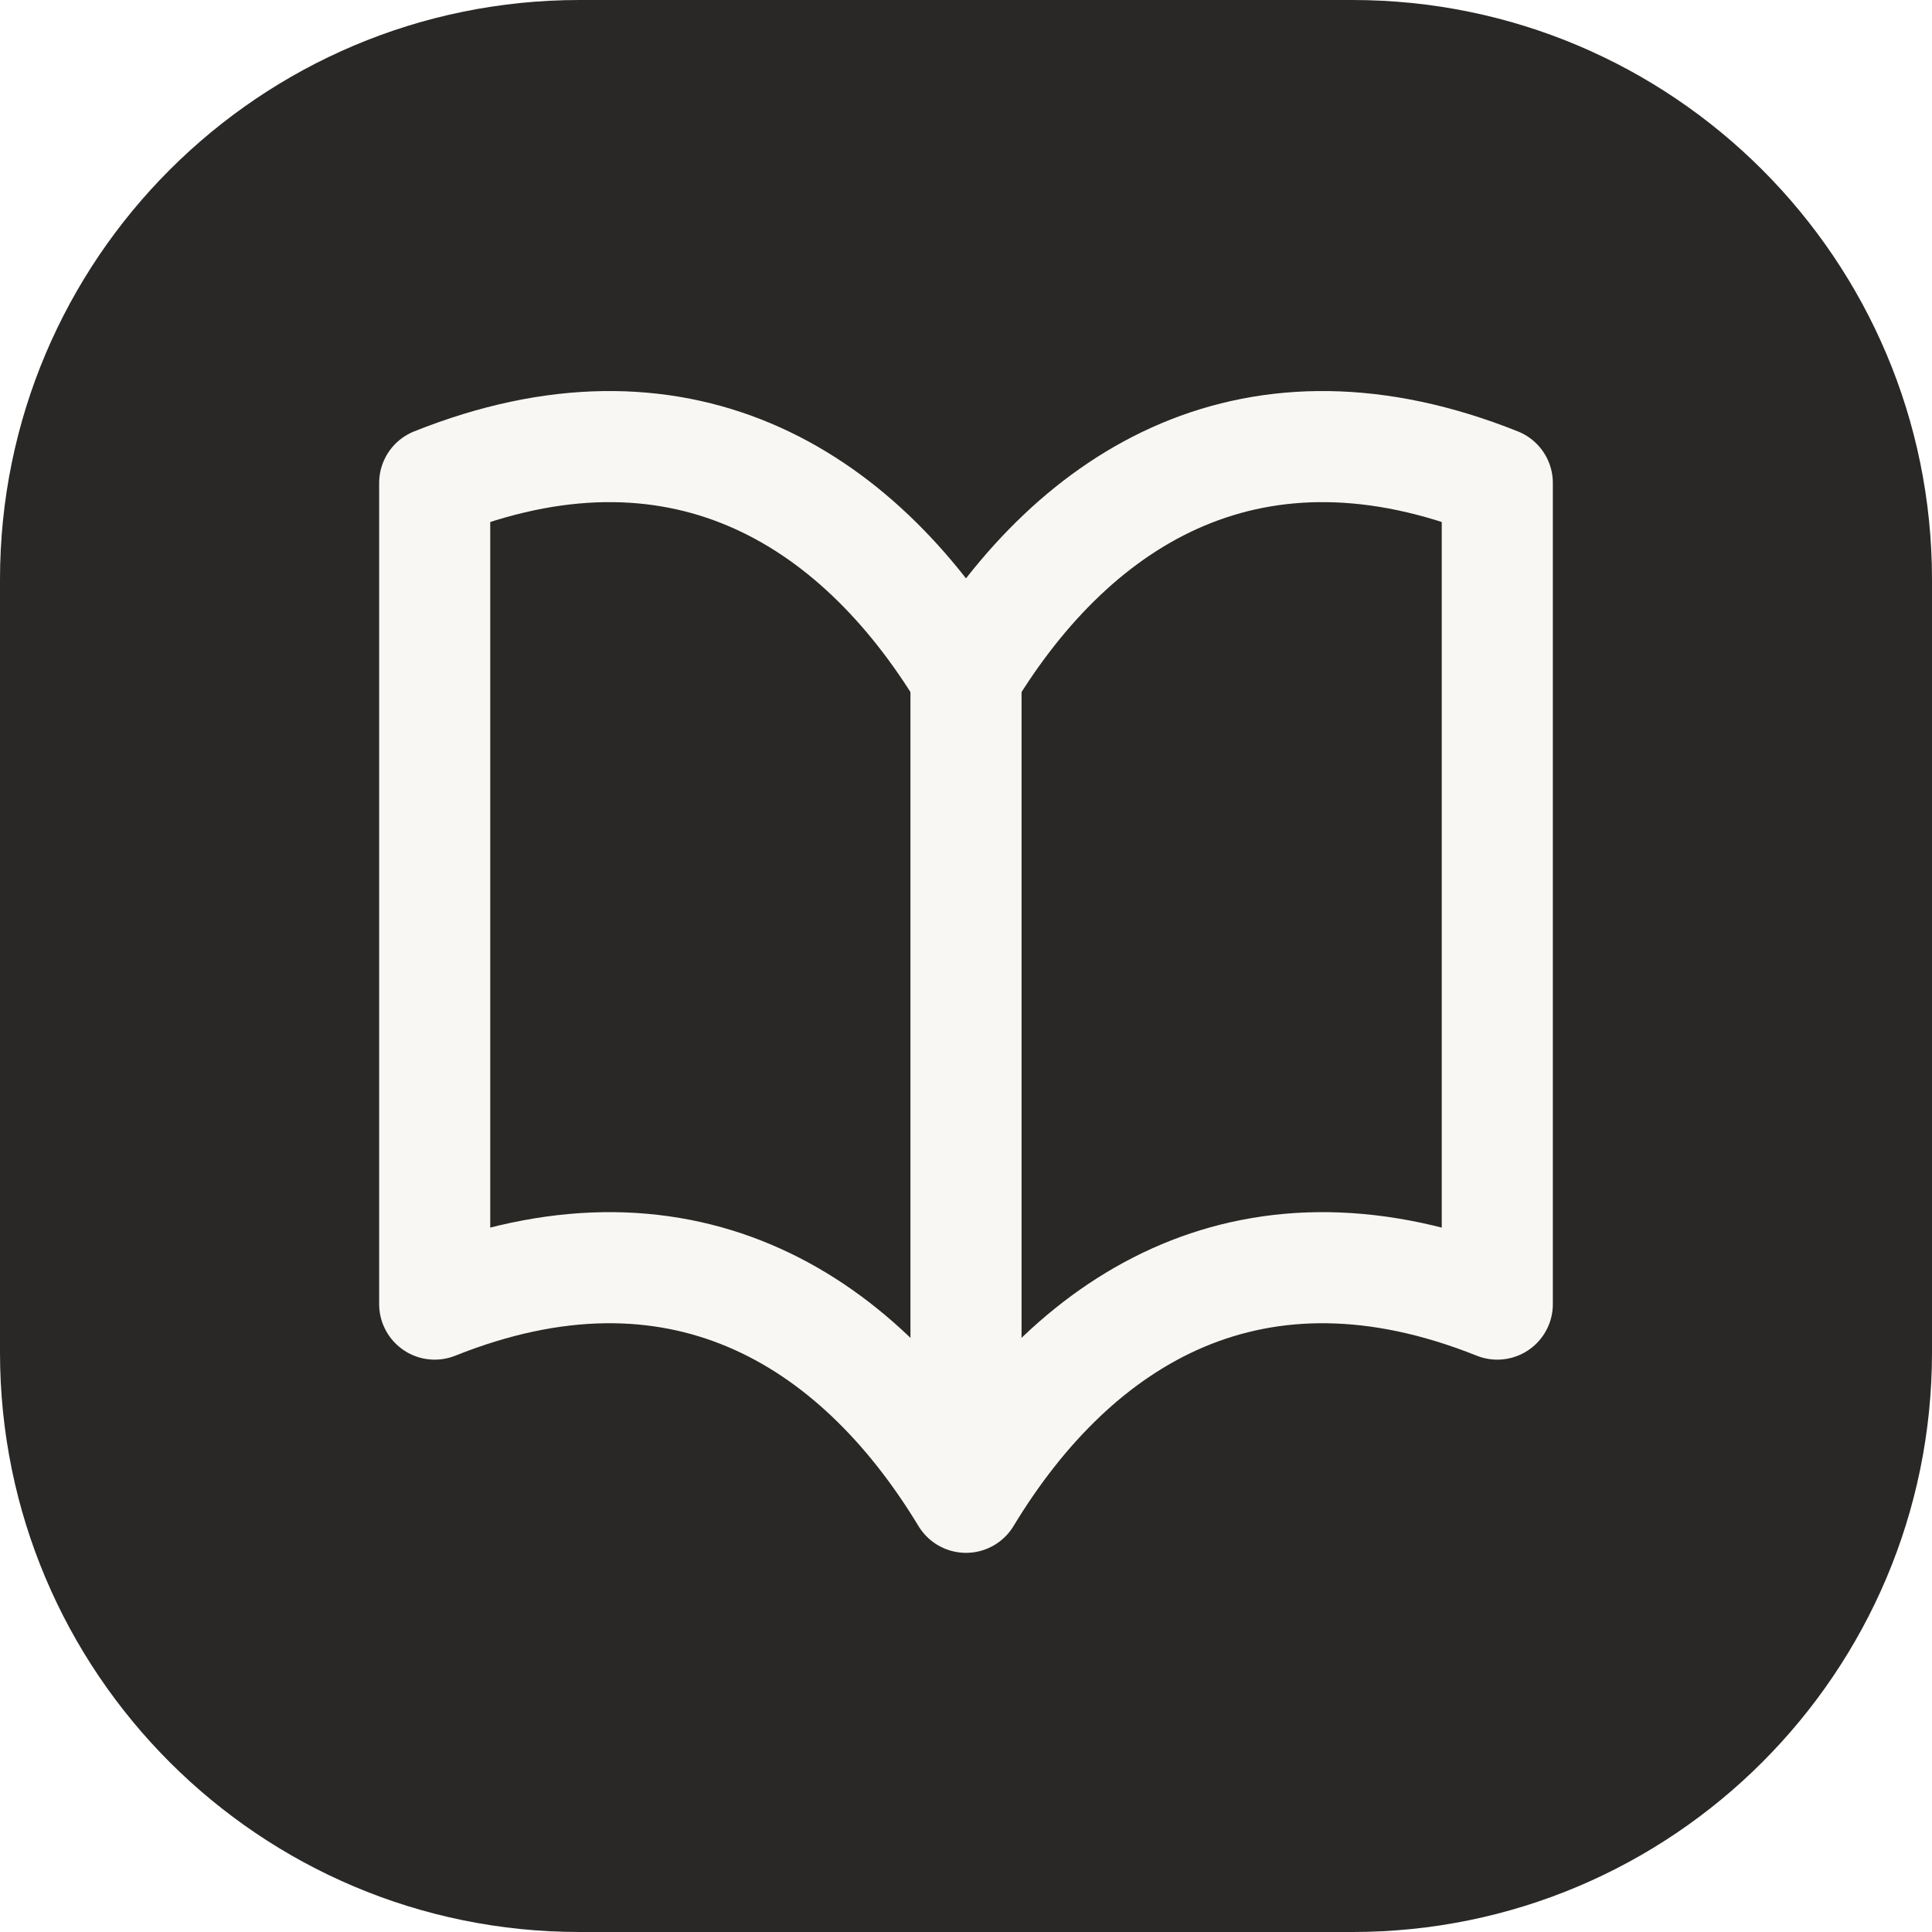
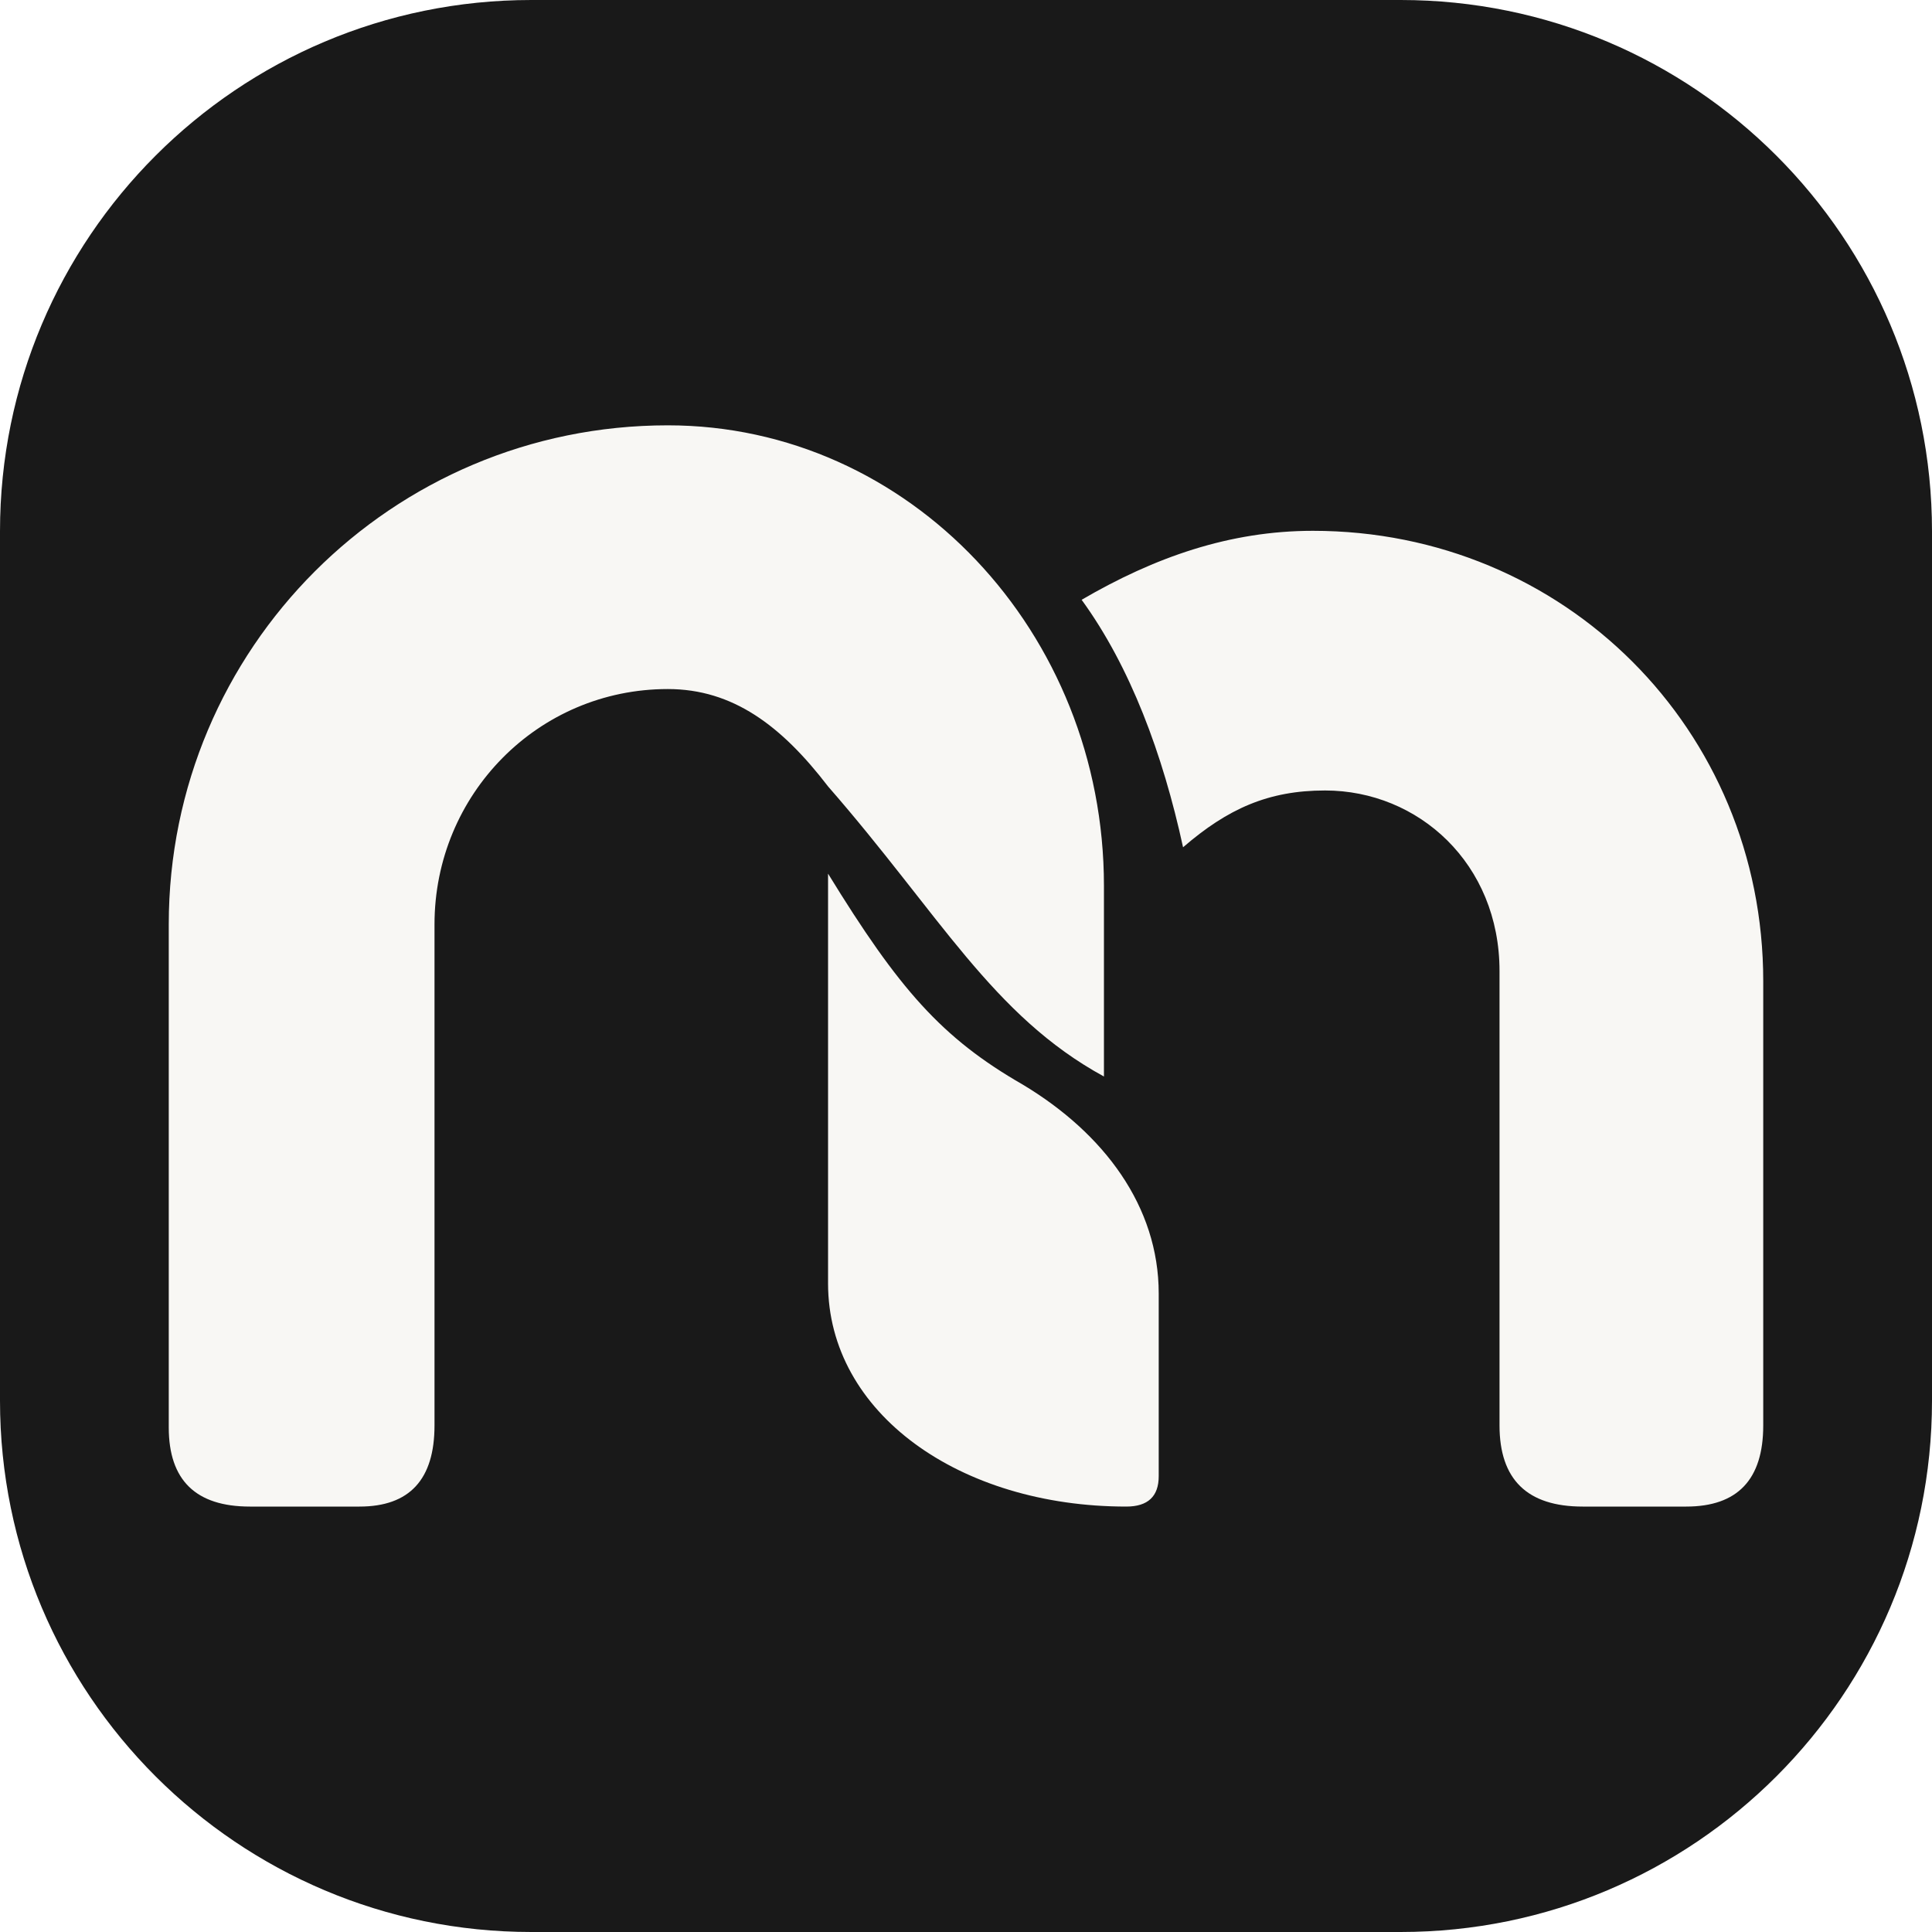
<svg xmlns="http://www.w3.org/2000/svg" viewBox="0 0 40 40">
-   <rect width="40" height="40" rx="12" fill="#292826" />
-   <g fill="none" stroke="#f8f7f4" stroke-width="2.3" stroke-linejoin="round">
-     <path d="M9 27V10c5-2 8.7.2 11 4 2.3-3.8 6-6 11-4v17c-5-2-8.7.2-11 4-2.3-3.8-6-6-11-4Z" />
-     <path d="M20 14v17" />
-   </g>
+   <rect width="40" height="40" rx="11" fill="#191919" />
+   <path fill="#f8f7f4" transform="translate(-6.334 -6.272) scale(.042)" d="M234 853V605C234 469 344 359 480 359C599 359 695 461 695 586V680C640 650 614 600 559 537C536 507 512 489 480 489C416 489 365 541 365 605V852Q365 892 328 892H274Q234 892 234 853ZM684 445C720 424 757 411 798 411C922 411 1020 509 1020 633V852Q1020 892 982 892H931Q890 892 890 852V628C890 575 850 539 804 539C776 539 756 548 734 567C724 521 708 478 684 445ZM559 580C594 637 615 661 655 684C695 708 722 744 722 787V877Q722 892 706 892C624 892 559 846 559 782Z" />
</svg>
